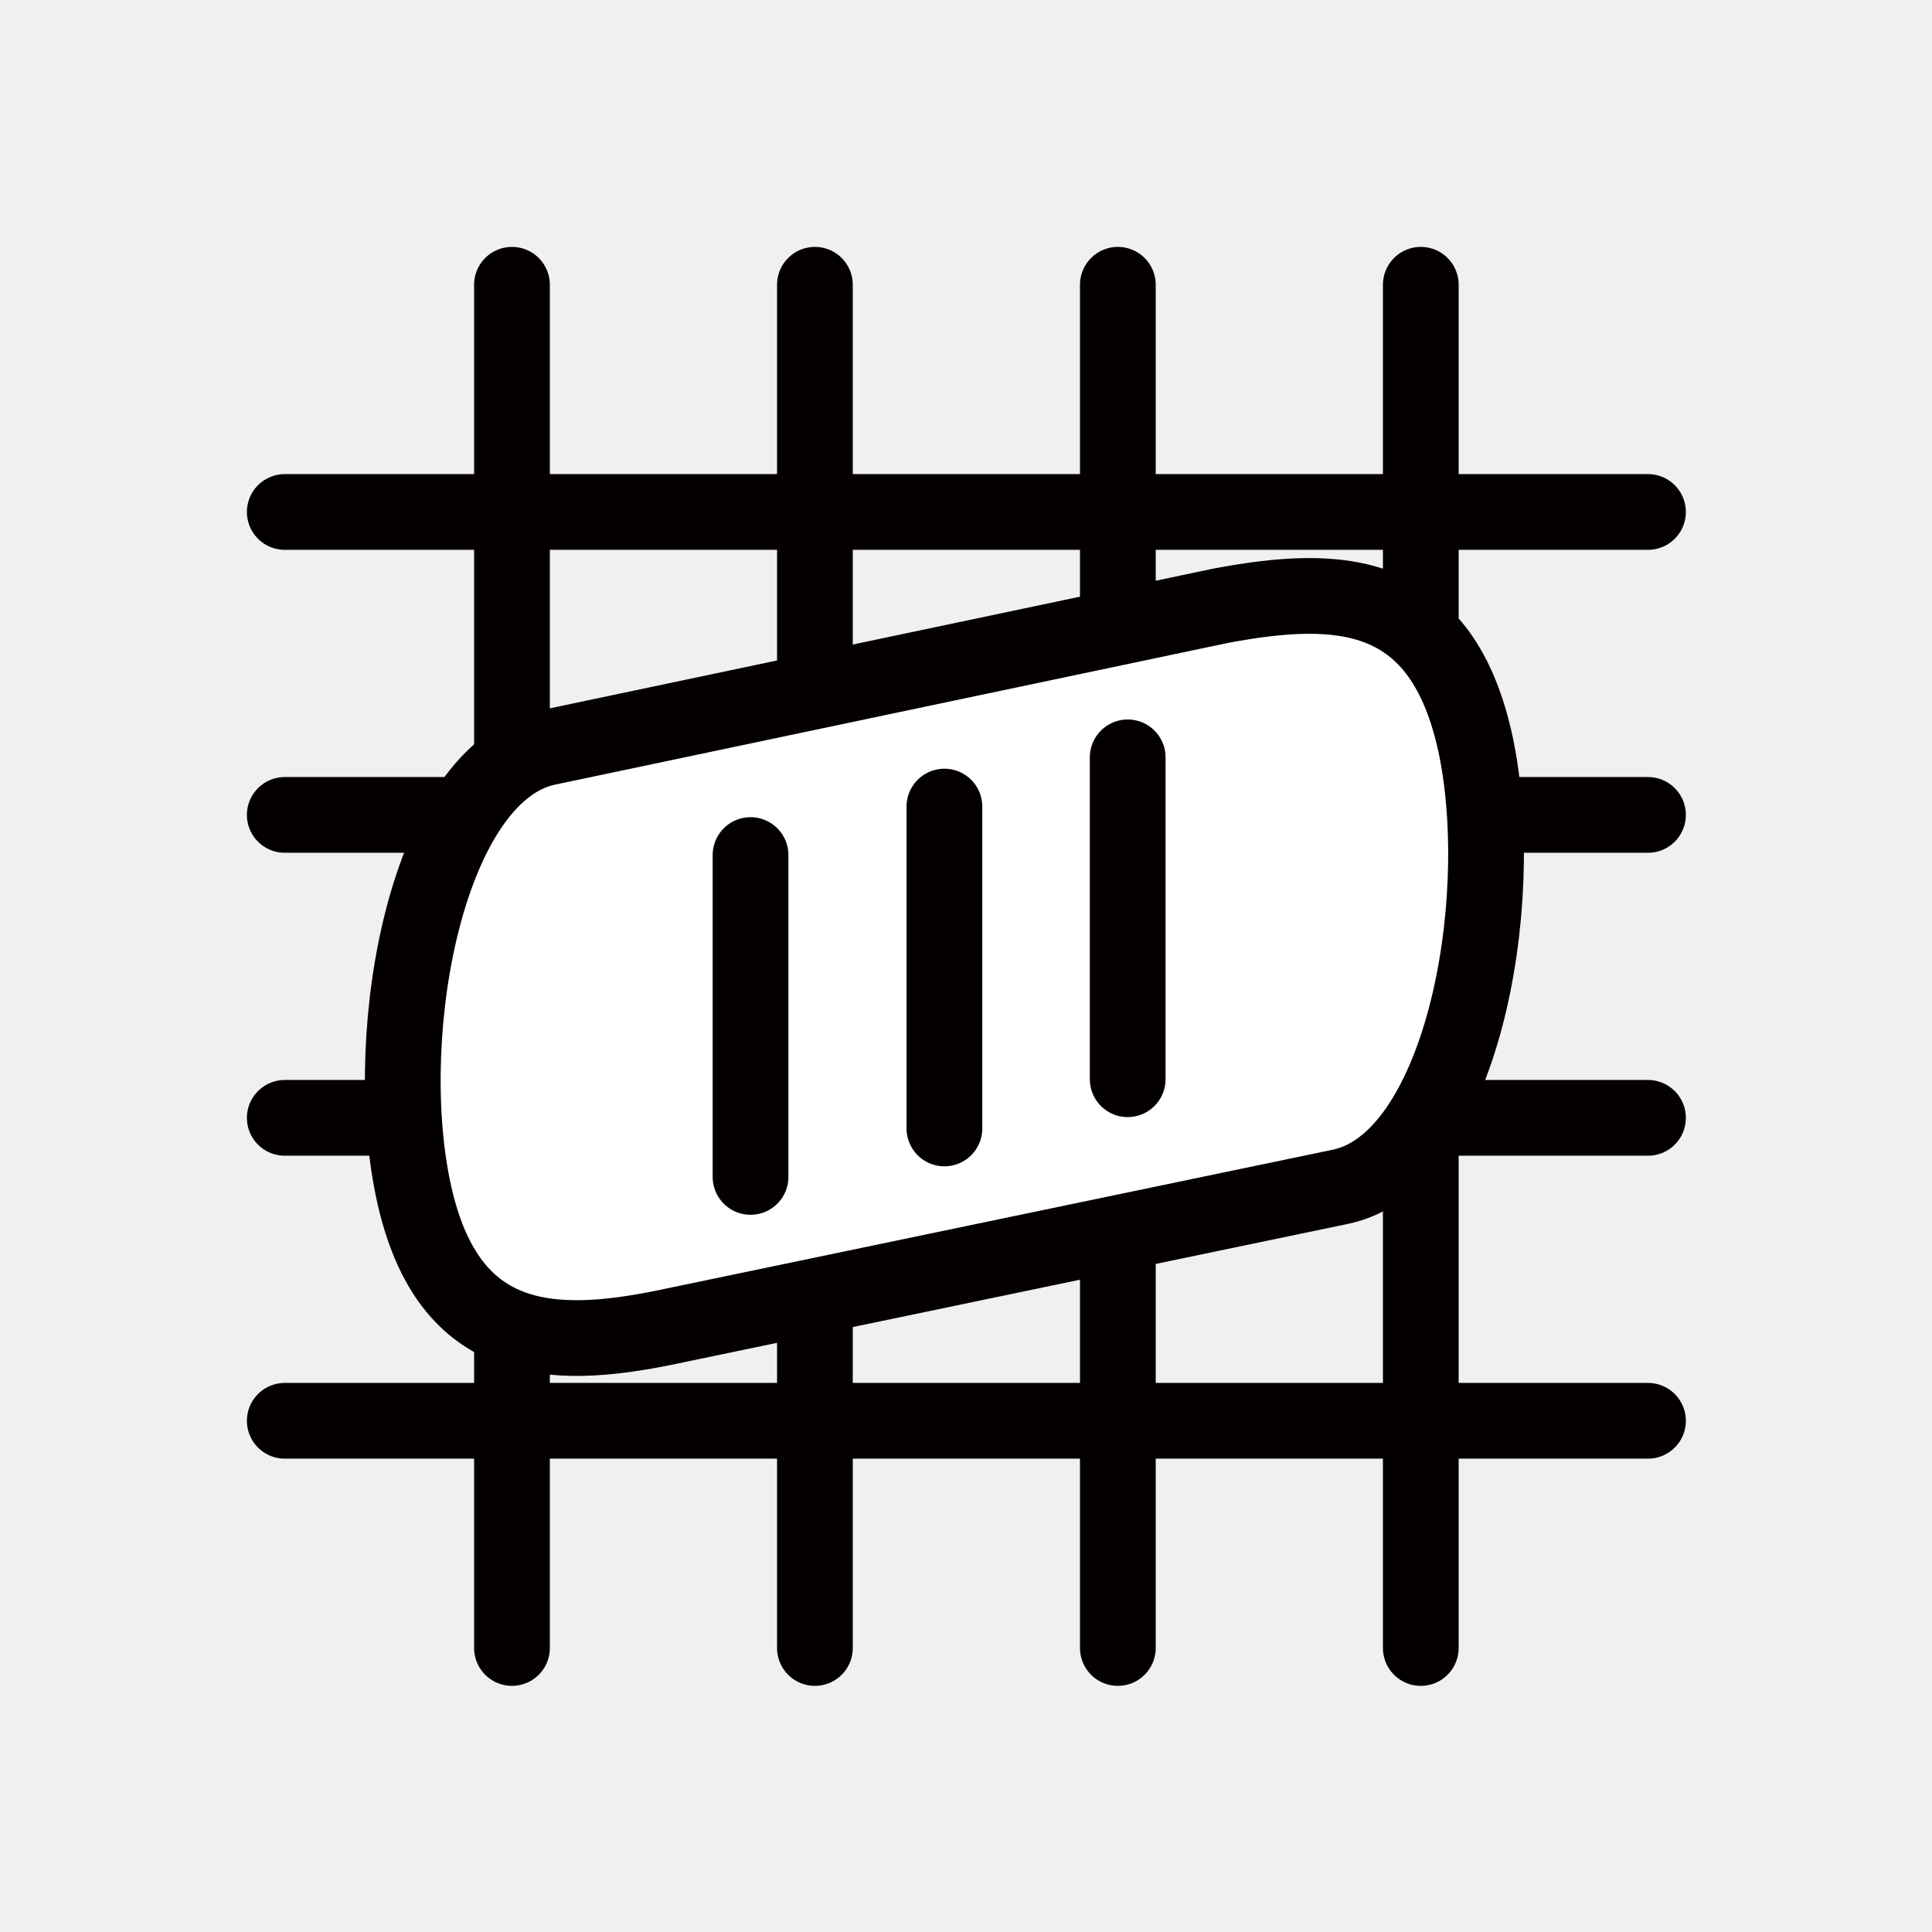
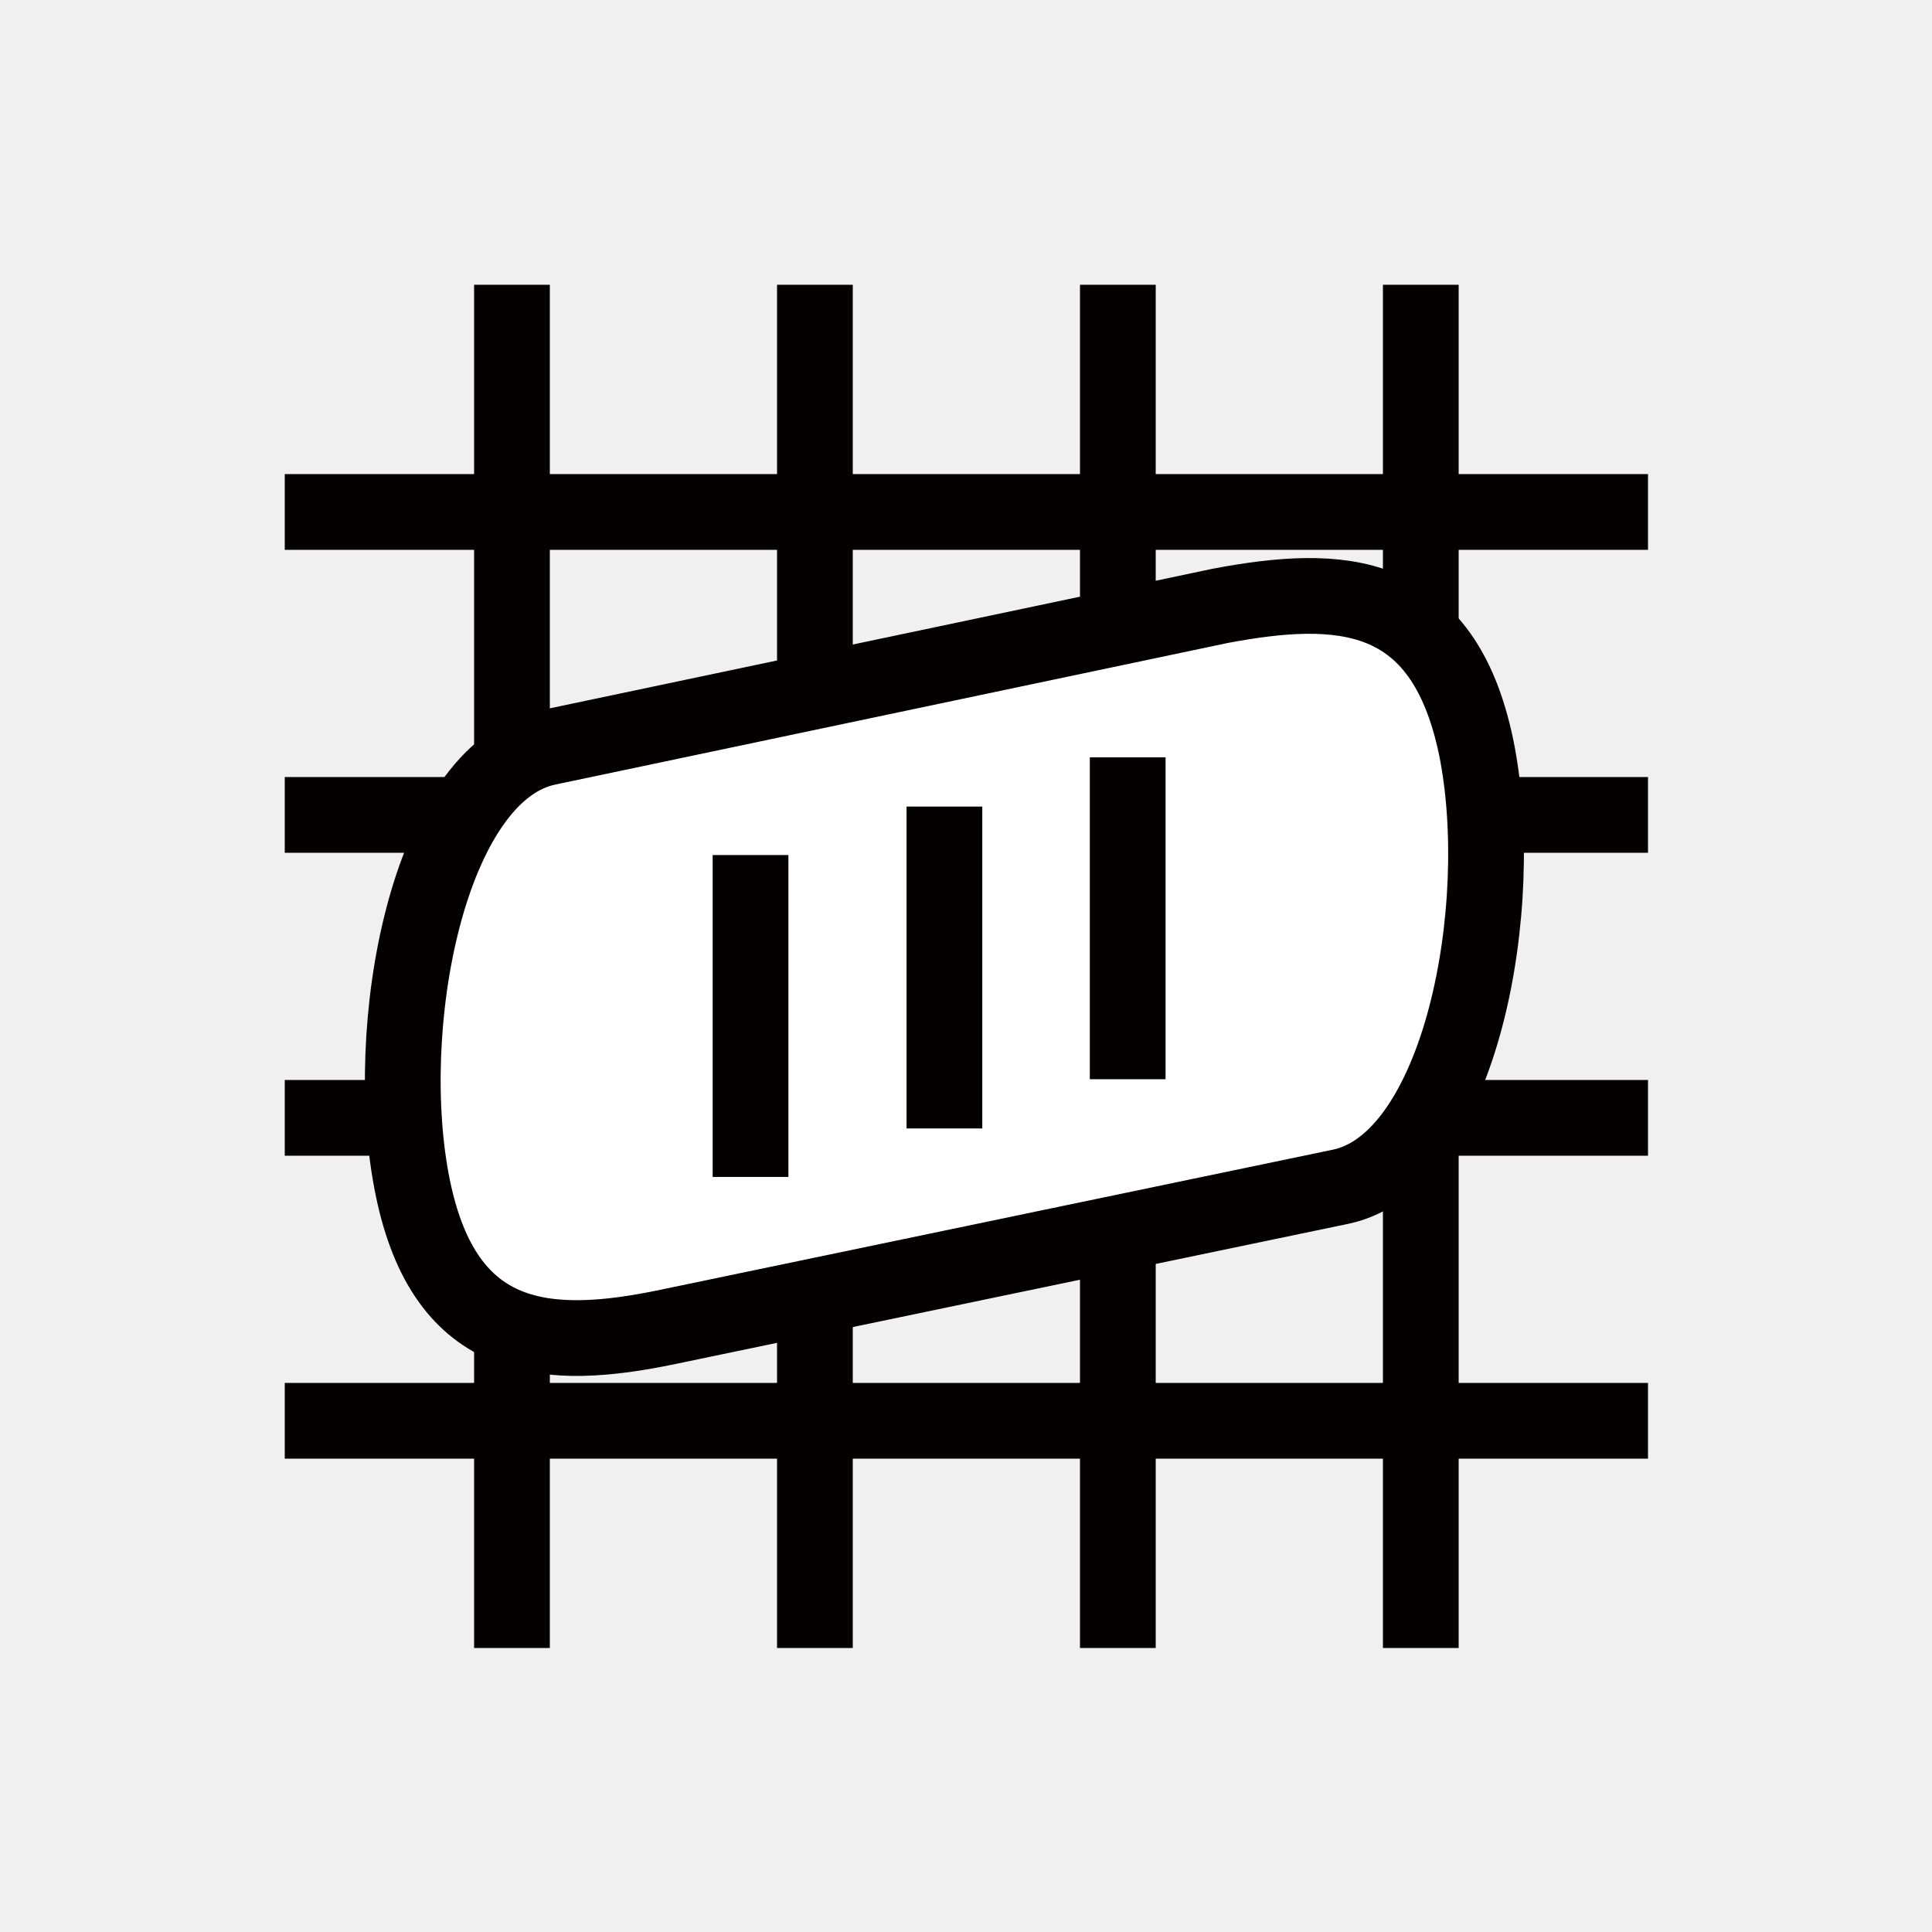
<svg xmlns="http://www.w3.org/2000/svg" id="レイヤー_1" data-name="レイヤー 1" viewBox="0 0 25.51 25.51">
  <defs>
-     <style>.cls-1{fill:none;}.cls-1,.cls-2{stroke:#040000;stroke-linecap:round;stroke-linejoin:round;}.cls-2{fill:#fff;}</style>
+     <style>.cls-1{fill:none;}.cls-1,.cls-2{stroke:#040000;strokeLinecap:round;strokeLinejoin:round;}.cls-2{fill:#fff;}</style>
  </defs>
  <line class="cls-1" x1="21.76" y1="10.76" x2="3.76" y2="10.76" />
  <line class="cls-1" x1="21.76" y1="6.76" x2="3.76" y2="6.76" />
  <line class="cls-1" x1="21.76" y1="14.76" x2="3.76" y2="14.76" />
  <line class="cls-1" x1="21.76" y1="18.76" x2="3.76" y2="18.76" />
  <line class="cls-1" x1="14.76" y1="21.76" x2="14.76" y2="3.76" />
  <line class="cls-1" x1="18.76" y1="21.76" x2="18.76" y2="3.76" />
  <line class="cls-1" x1="10.76" y1="21.76" x2="10.76" y2="3.76" />
  <line class="cls-1" x1="6.76" y1="21.76" x2="6.76" y2="3.76" />
  <path class="cls-2" d="M19.49,9.86c.43,2.1-.2,5.48-1.79,5.81L8.82,17.52c-1.58.33-2.94.26-3.37-1.84s.2-5.48,1.78-5.81L16.11,8C17.7,7.7,19.05,7.76,19.49,9.86Z" />
  <line class="cls-1" x1="12.47" y1="10.65" x2="12.47" y2="14.9" />
  <line class="cls-1" x1="14.89" y1="10" x2="14.89" y2="14.25" />
  <line class="cls-1" x1="9.91" y1="11.29" x2="9.91" y2="15.54" />
</svg>
